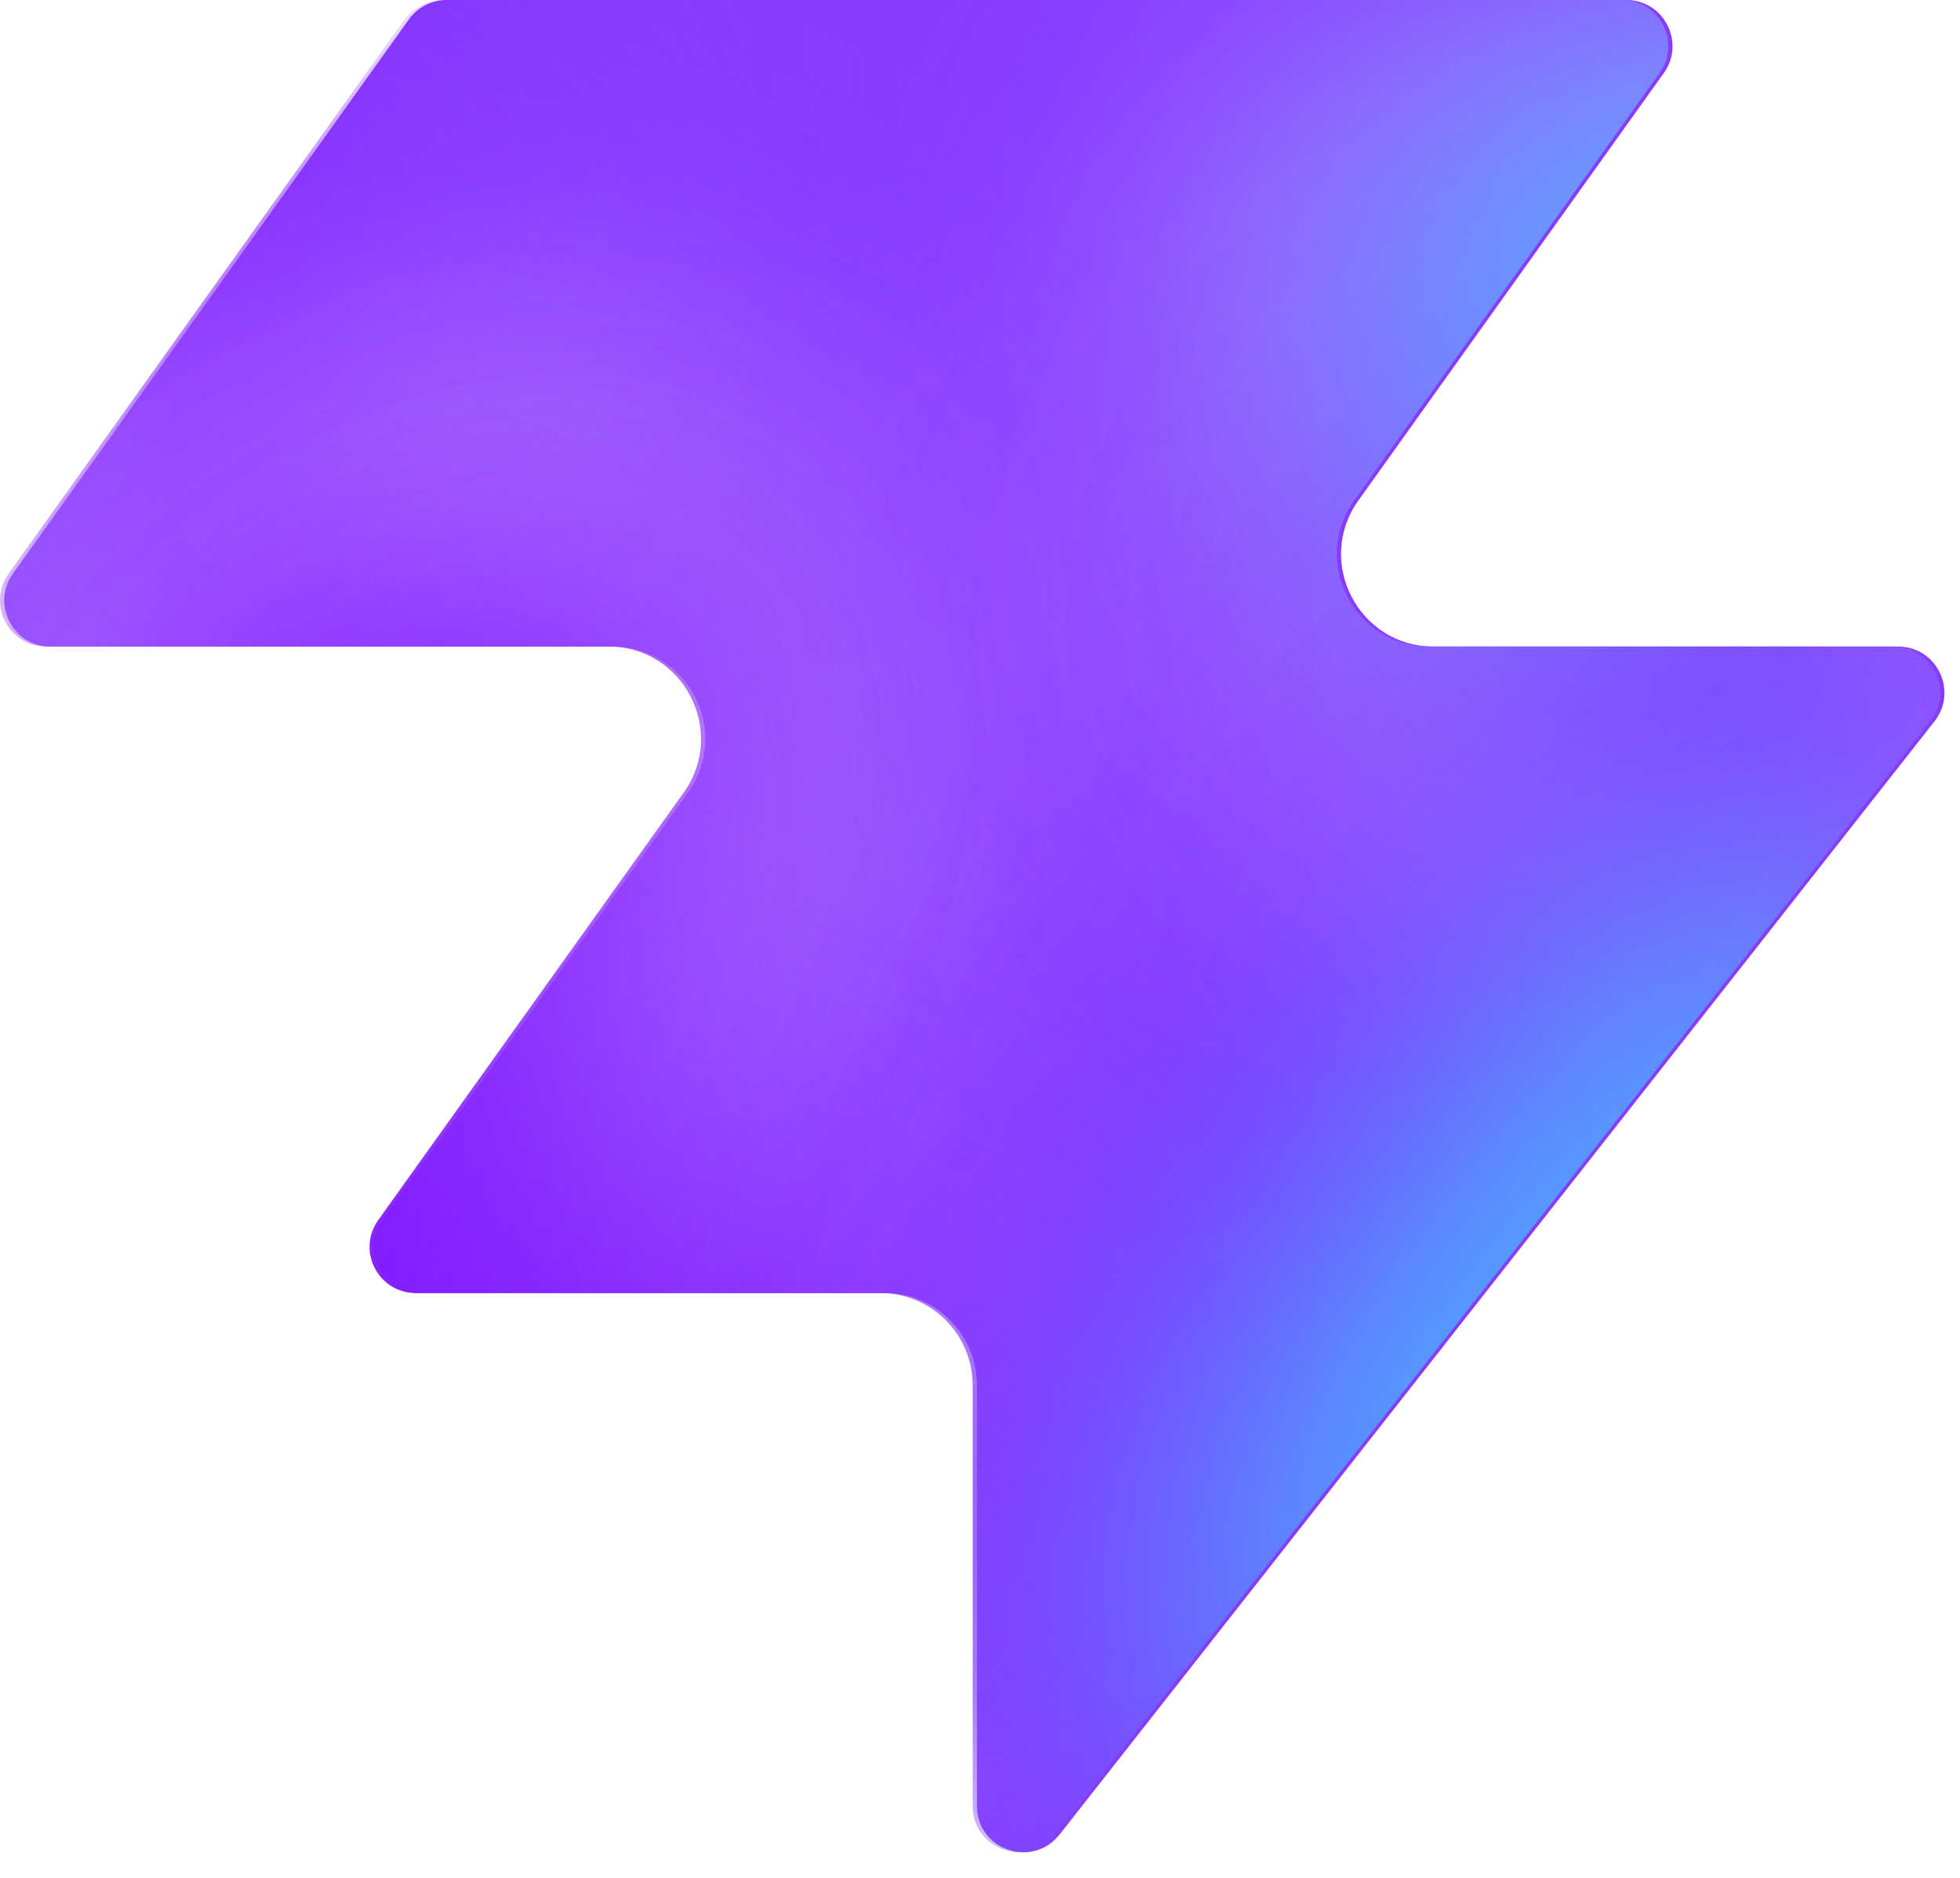
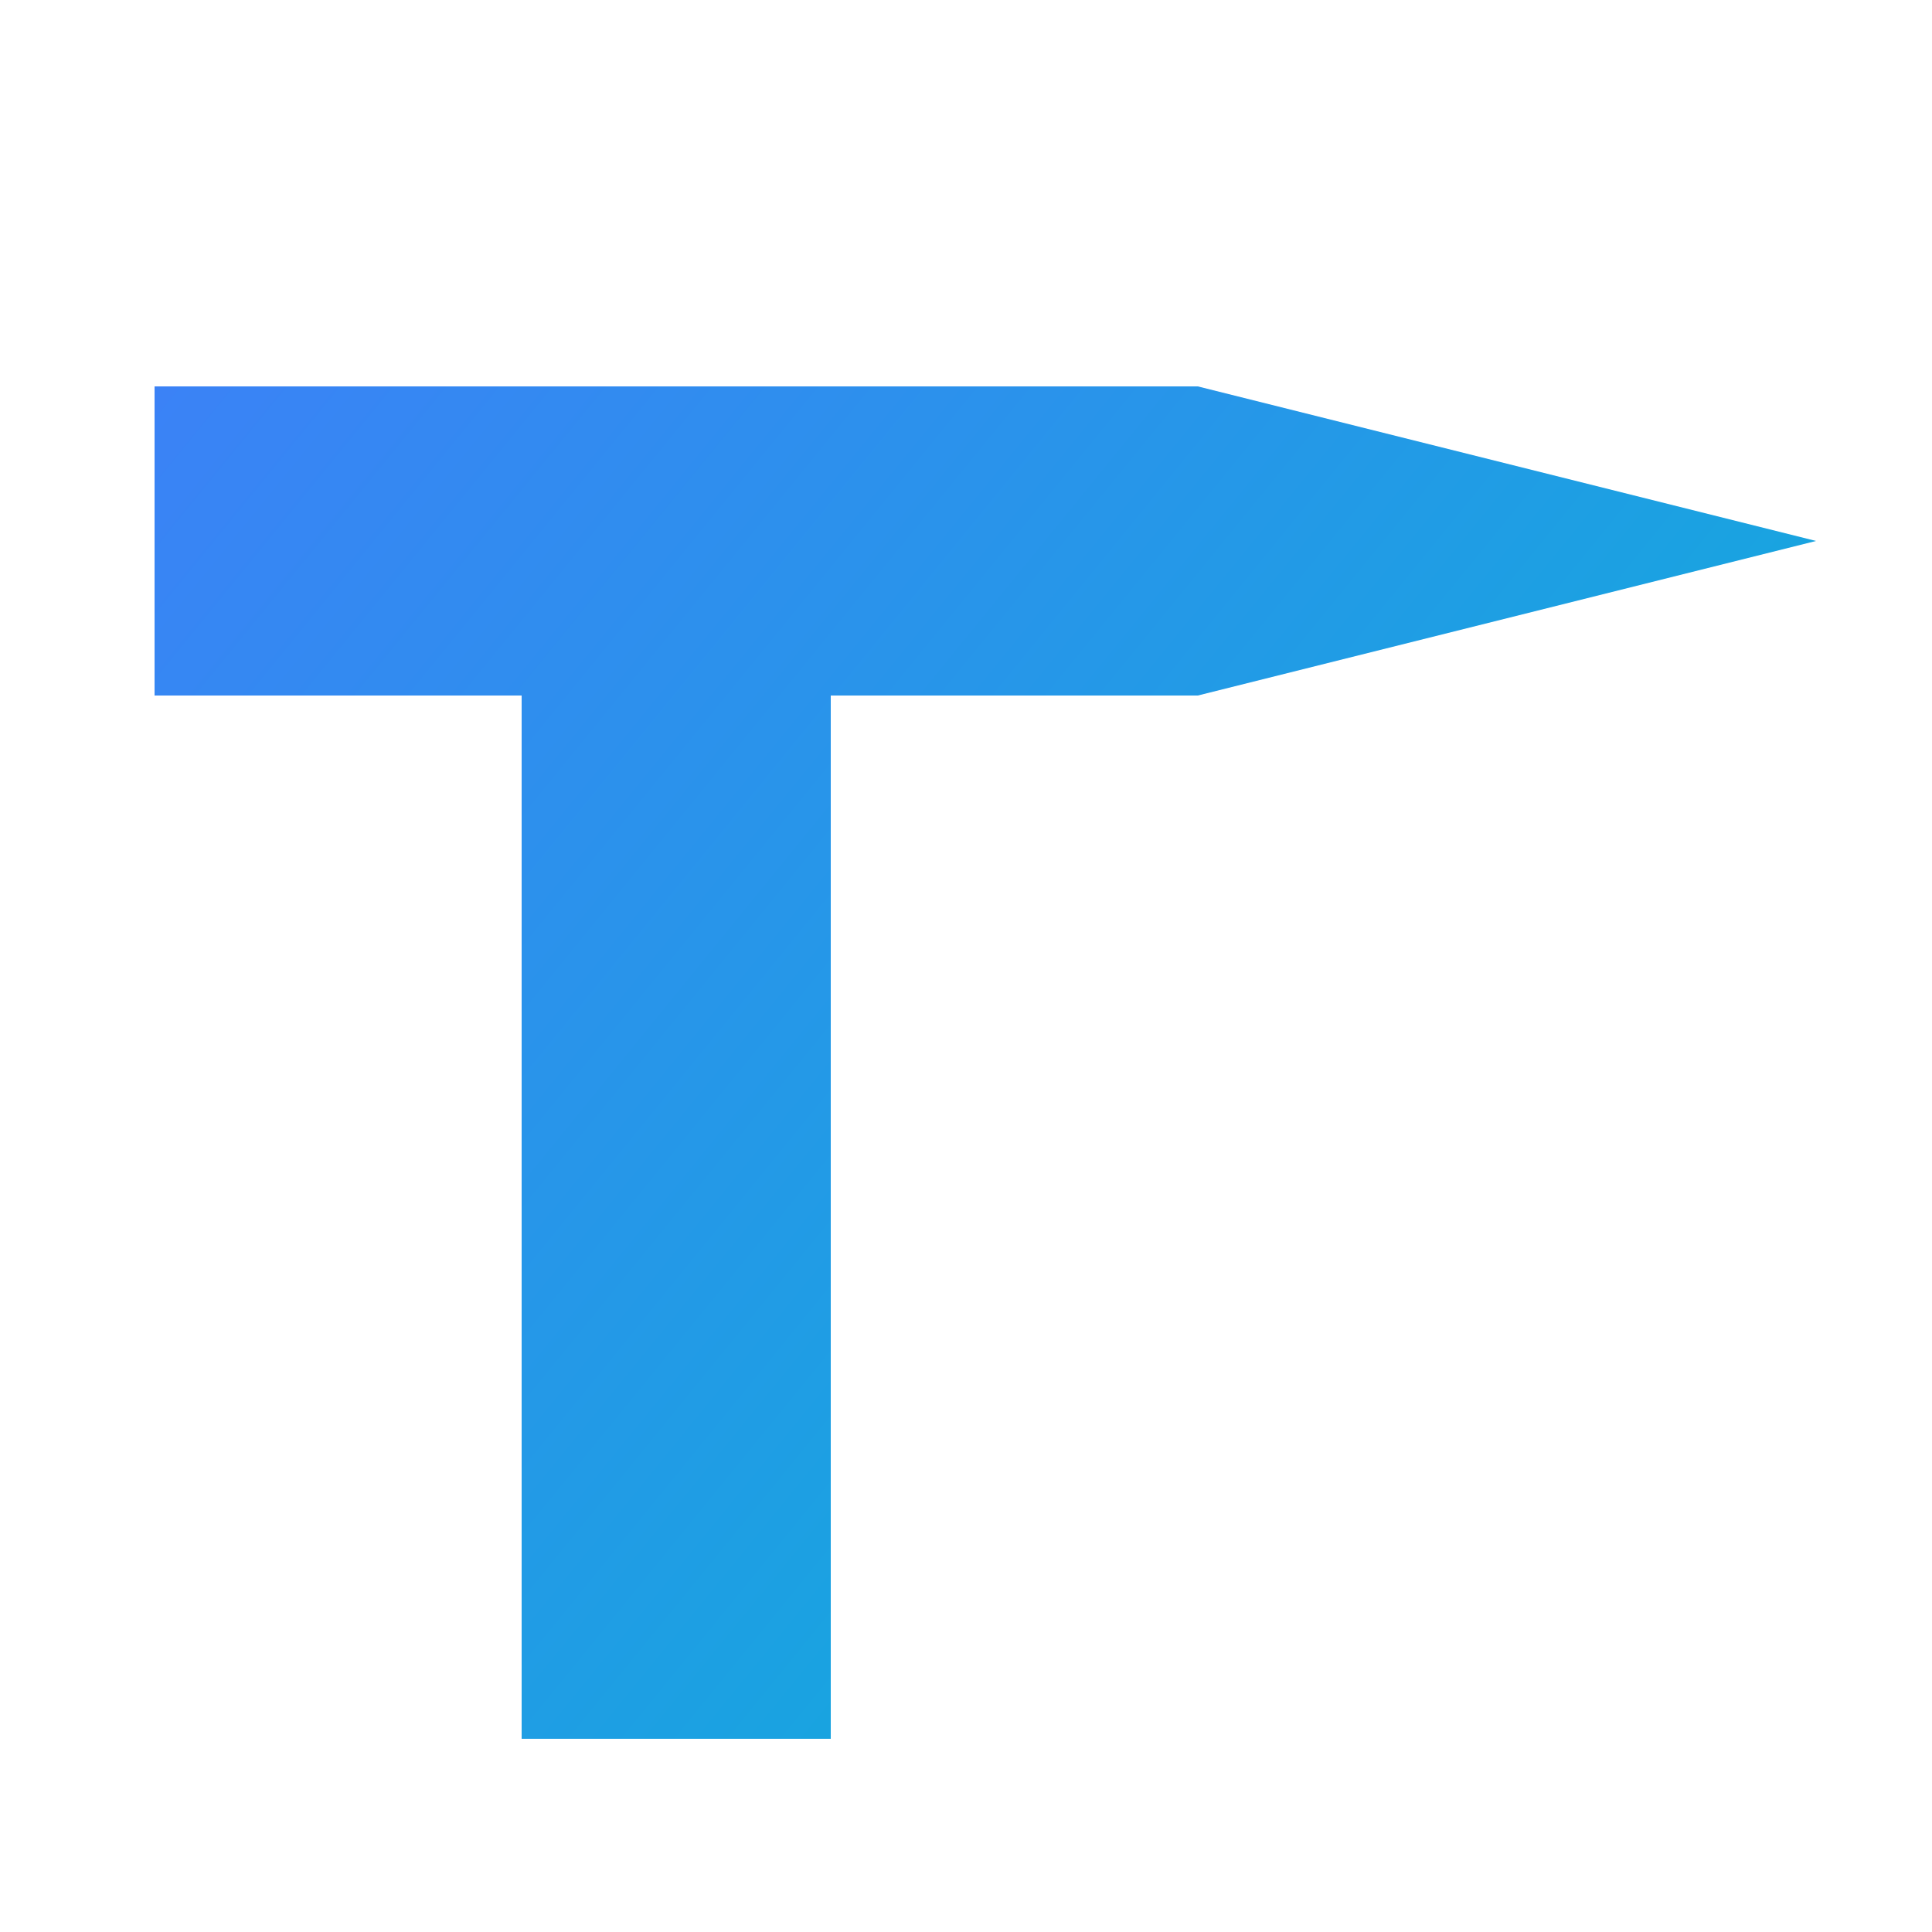
- <svg xmlns="http://www.w3.org/2000/svg" width="48" height="46" fill="none" viewBox="0 0 48 46">
-   <path fill="#863bff" d="M25.946 44.938c-.664.845-2.021.375-2.021-.698V33.937a2.26 2.26 0 0 0-2.262-2.262H10.287c-.92 0-1.456-1.04-.92-1.788l7.48-10.471c1.07-1.497 0-3.578-1.842-3.578H1.237c-.92 0-1.456-1.04-.92-1.788L10.013.474c.214-.297.556-.474.92-.474h28.894c.92 0 1.456 1.04.92 1.788l-7.48 10.471c-1.07 1.498 0 3.579 1.842 3.579h11.377c.943 0 1.473 1.088.89 1.83L25.947 44.94z" style="fill:#863bff;fill:color(display-p3 .525 .23 1);fill-opacity:1" />
-   <mask id="a" width="48" height="46" x="0" y="0" maskUnits="userSpaceOnUse" style="mask-type:alpha">
-     <path fill="#000" d="M25.842 44.938c-.664.844-2.021.375-2.021-.698V33.937a2.26 2.26 0 0 0-2.262-2.262H10.183c-.92 0-1.456-1.04-.92-1.788l7.48-10.471c1.07-1.498 0-3.579-1.842-3.579H1.133c-.92 0-1.456-1.04-.92-1.787L9.91.473c.214-.297.556-.474.92-.474h28.894c.92 0 1.456 1.04.92 1.788l-7.48 10.471c-1.07 1.498 0 3.578 1.842 3.578h11.377c.943 0 1.473 1.088.89 1.832L25.843 44.94z" style="fill:#000;fill-opacity:1" />
-   </mask>
-   <g mask="url(#a)">
-     <g filter="url(#b)">
-       <ellipse cx="5.508" cy="14.704" fill="#ede6ff" rx="5.508" ry="14.704" style="fill:#ede6ff;fill:color(display-p3 .927 .903 1);fill-opacity:1" transform="matrix(.00324 1 1 -.00324 -4.47 31.516)" />
-     </g>
-     <g filter="url(#c)">
-       <ellipse cx="10.399" cy="29.851" fill="#ede6ff" rx="10.399" ry="29.851" style="fill:#ede6ff;fill:color(display-p3 .927 .903 1);fill-opacity:1" transform="matrix(.00324 1 1 -.00324 -39.328 7.883)" />
-     </g>
-     <g filter="url(#d)">
-       <ellipse cx="5.508" cy="30.487" fill="#7e14ff" rx="5.508" ry="30.487" style="fill:#7e14ff;fill:color(display-p3 .492 .077 1);fill-opacity:1" transform="rotate(89.814 -25.913 -14.639)scale(1 -1)" />
-     </g>
-     <g filter="url(#e)">
-       <ellipse cx="5.508" cy="30.599" fill="#7e14ff" rx="5.508" ry="30.599" style="fill:#7e14ff;fill:color(display-p3 .492 .077 1);fill-opacity:1" transform="rotate(89.814 -32.644 -3.334)scale(1 -1)" />
-     </g>
-     <g filter="url(#f)">
-       <ellipse cx="5.508" cy="30.599" fill="#7e14ff" rx="5.508" ry="30.599" style="fill:#7e14ff;fill:color(display-p3 .492 .077 1);fill-opacity:1" transform="matrix(.00324 1 1 -.00324 -34.34 30.47)" />
-     </g>
-     <g filter="url(#g)">
-       <ellipse cx="14.072" cy="22.078" fill="#ede6ff" rx="14.072" ry="22.078" style="fill:#ede6ff;fill:color(display-p3 .927 .903 1);fill-opacity:1" transform="rotate(93.35 24.506 48.493)scale(-1 1)" />
-     </g>
-     <g filter="url(#h)">
-       <ellipse cx="3.47" cy="21.501" fill="#7e14ff" rx="3.47" ry="21.501" style="fill:#7e14ff;fill:color(display-p3 .492 .077 1);fill-opacity:1" transform="rotate(89.009 28.708 47.59)scale(-1 1)" />
-     </g>
-     <g filter="url(#i)">
-       <ellipse cx="3.47" cy="21.501" fill="#7e14ff" rx="3.47" ry="21.501" style="fill:#7e14ff;fill:color(display-p3 .492 .077 1);fill-opacity:1" transform="rotate(89.009 28.708 47.59)scale(-1 1)" />
-     </g>
-     <g filter="url(#j)">
-       <ellipse cx=".387" cy="8.972" fill="#7e14ff" rx="4.407" ry="29.108" style="fill:#7e14ff;fill:color(display-p3 .492 .077 1);fill-opacity:1" transform="rotate(39.51 .387 8.972)" />
-     </g>
-     <g filter="url(#k)">
-       <ellipse cx="47.523" cy="-6.092" fill="#7e14ff" rx="4.407" ry="29.108" style="fill:#7e14ff;fill:color(display-p3 .492 .077 1);fill-opacity:1" transform="rotate(37.892 47.523 -6.092)" />
-     </g>
-     <g filter="url(#l)">
-       <ellipse cx="41.412" cy="6.333" fill="#47bfff" rx="5.971" ry="9.665" style="fill:#47bfff;fill:color(display-p3 .28 .748 1);fill-opacity:1" transform="rotate(37.892 41.412 6.333)" />
-     </g>
-     <g filter="url(#m)">
-       <ellipse cx="-1.879" cy="38.332" fill="#7e14ff" rx="4.407" ry="29.108" style="fill:#7e14ff;fill:color(display-p3 .492 .077 1);fill-opacity:1" transform="rotate(37.892 -1.88 38.332)" />
-     </g>
-     <g filter="url(#n)">
-       <ellipse cx="-1.879" cy="38.332" fill="#7e14ff" rx="4.407" ry="29.108" style="fill:#7e14ff;fill:color(display-p3 .492 .077 1);fill-opacity:1" transform="rotate(37.892 -1.88 38.332)" />
-     </g>
-     <g filter="url(#o)">
-       <ellipse cx="35.651" cy="29.907" fill="#7e14ff" rx="4.407" ry="29.108" style="fill:#7e14ff;fill:color(display-p3 .492 .077 1);fill-opacity:1" transform="rotate(37.892 35.651 29.907)" />
-     </g>
-     <g filter="url(#p)">
-       <ellipse cx="38.418" cy="32.4" fill="#47bfff" rx="5.971" ry="15.297" style="fill:#47bfff;fill:color(display-p3 .28 .748 1);fill-opacity:1" transform="rotate(37.892 38.418 32.4)" />
-     </g>
-   </g>
+ <svg xmlns="http://www.w3.org/2000/svg" viewBox="0 0 100 100">
  <defs>
-     <filter id="b" width="60.045" height="41.654" x="-19.77" y="16.149" color-interpolation-filters="sRGB" filterUnits="userSpaceOnUse">
-       <feFlood flood-opacity="0" result="BackgroundImageFix" />
-       <feBlend in="SourceGraphic" in2="BackgroundImageFix" result="shape" />
-       <feGaussianBlur result="effect1_foregroundBlur_2002_17158" stdDeviation="7.659" />
-     </filter>
-     <filter id="c" width="90.34" height="51.437" x="-54.613" y="-7.533" color-interpolation-filters="sRGB" filterUnits="userSpaceOnUse">
-       <feFlood flood-opacity="0" result="BackgroundImageFix" />
-       <feBlend in="SourceGraphic" in2="BackgroundImageFix" result="shape" />
-       <feGaussianBlur result="effect1_foregroundBlur_2002_17158" stdDeviation="7.659" />
-     </filter>
-     <filter id="d" width="79.355" height="29.4" x="-49.64" y="2.03" color-interpolation-filters="sRGB" filterUnits="userSpaceOnUse">
-       <feFlood flood-opacity="0" result="BackgroundImageFix" />
-       <feBlend in="SourceGraphic" in2="BackgroundImageFix" result="shape" />
-       <feGaussianBlur result="effect1_foregroundBlur_2002_17158" stdDeviation="4.596" />
-     </filter>
-     <filter id="e" width="79.579" height="29.4" x="-45.045" y="20.029" color-interpolation-filters="sRGB" filterUnits="userSpaceOnUse">
-       <feFlood flood-opacity="0" result="BackgroundImageFix" />
-       <feBlend in="SourceGraphic" in2="BackgroundImageFix" result="shape" />
-       <feGaussianBlur result="effect1_foregroundBlur_2002_17158" stdDeviation="4.596" />
-     </filter>
-     <filter id="f" width="79.579" height="29.4" x="-43.513" y="21.178" color-interpolation-filters="sRGB" filterUnits="userSpaceOnUse">
-       <feFlood flood-opacity="0" result="BackgroundImageFix" />
-       <feBlend in="SourceGraphic" in2="BackgroundImageFix" result="shape" />
-       <feGaussianBlur result="effect1_foregroundBlur_2002_17158" stdDeviation="4.596" />
-     </filter>
-     <filter id="g" width="74.749" height="58.852" x="15.756" y="-17.901" color-interpolation-filters="sRGB" filterUnits="userSpaceOnUse">
-       <feFlood flood-opacity="0" result="BackgroundImageFix" />
-       <feBlend in="SourceGraphic" in2="BackgroundImageFix" result="shape" />
-       <feGaussianBlur result="effect1_foregroundBlur_2002_17158" stdDeviation="7.659" />
-     </filter>
-     <filter id="h" width="61.377" height="25.362" x="23.548" y="2.284" color-interpolation-filters="sRGB" filterUnits="userSpaceOnUse">
-       <feFlood flood-opacity="0" result="BackgroundImageFix" />
-       <feBlend in="SourceGraphic" in2="BackgroundImageFix" result="shape" />
-       <feGaussianBlur result="effect1_foregroundBlur_2002_17158" stdDeviation="4.596" />
-     </filter>
-     <filter id="i" width="61.377" height="25.362" x="23.548" y="2.284" color-interpolation-filters="sRGB" filterUnits="userSpaceOnUse">
-       <feFlood flood-opacity="0" result="BackgroundImageFix" />
-       <feBlend in="SourceGraphic" in2="BackgroundImageFix" result="shape" />
-       <feGaussianBlur result="effect1_foregroundBlur_2002_17158" stdDeviation="4.596" />
-     </filter>
-     <filter id="j" width="56.045" height="63.649" x="-27.636" y="-22.853" color-interpolation-filters="sRGB" filterUnits="userSpaceOnUse">
-       <feFlood flood-opacity="0" result="BackgroundImageFix" />
-       <feBlend in="SourceGraphic" in2="BackgroundImageFix" result="shape" />
-       <feGaussianBlur result="effect1_foregroundBlur_2002_17158" stdDeviation="4.596" />
-     </filter>
-     <filter id="k" width="54.814" height="64.646" x="20.116" y="-38.415" color-interpolation-filters="sRGB" filterUnits="userSpaceOnUse">
-       <feFlood flood-opacity="0" result="BackgroundImageFix" />
-       <feBlend in="SourceGraphic" in2="BackgroundImageFix" result="shape" />
-       <feGaussianBlur result="effect1_foregroundBlur_2002_17158" stdDeviation="4.596" />
-     </filter>
-     <filter id="l" width="33.541" height="35.313" x="24.641" y="-11.323" color-interpolation-filters="sRGB" filterUnits="userSpaceOnUse">
-       <feFlood flood-opacity="0" result="BackgroundImageFix" />
-       <feBlend in="SourceGraphic" in2="BackgroundImageFix" result="shape" />
-       <feGaussianBlur result="effect1_foregroundBlur_2002_17158" stdDeviation="4.596" />
-     </filter>
-     <filter id="m" width="54.814" height="64.646" x="-29.286" y="6.009" color-interpolation-filters="sRGB" filterUnits="userSpaceOnUse">
-       <feFlood flood-opacity="0" result="BackgroundImageFix" />
-       <feBlend in="SourceGraphic" in2="BackgroundImageFix" result="shape" />
-       <feGaussianBlur result="effect1_foregroundBlur_2002_17158" stdDeviation="4.596" />
-     </filter>
-     <filter id="n" width="54.814" height="64.646" x="-29.286" y="6.009" color-interpolation-filters="sRGB" filterUnits="userSpaceOnUse">
-       <feFlood flood-opacity="0" result="BackgroundImageFix" />
-       <feBlend in="SourceGraphic" in2="BackgroundImageFix" result="shape" />
-       <feGaussianBlur result="effect1_foregroundBlur_2002_17158" stdDeviation="4.596" />
-     </filter>
-     <filter id="o" width="54.814" height="64.646" x="8.244" y="-2.416" color-interpolation-filters="sRGB" filterUnits="userSpaceOnUse">
-       <feFlood flood-opacity="0" result="BackgroundImageFix" />
-       <feBlend in="SourceGraphic" in2="BackgroundImageFix" result="shape" />
-       <feGaussianBlur result="effect1_foregroundBlur_2002_17158" stdDeviation="4.596" />
-     </filter>
-     <filter id="p" width="39.409" height="43.623" x="18.713" y="10.588" color-interpolation-filters="sRGB" filterUnits="userSpaceOnUse">
-       <feFlood flood-opacity="0" result="BackgroundImageFix" />
-       <feBlend in="SourceGraphic" in2="BackgroundImageFix" result="shape" />
-       <feGaussianBlur result="effect1_foregroundBlur_2002_17158" stdDeviation="4.596" />
-     </filter>
+     <linearGradient id="g" x1="8" y1="20" x2="94" y2="90" gradientUnits="userSpaceOnUse">
+       <stop offset="0" stop-color="#3B82F6" />
+       <stop offset="1" stop-color="#06B6D4" />
+     </linearGradient>
  </defs>
+   <path d="M8 20 L62 20 L94 28 L62 36 L43 36 L43 90 L27 90 L27 36 L8 36 Z" fill="url(#g)" />
</svg>
